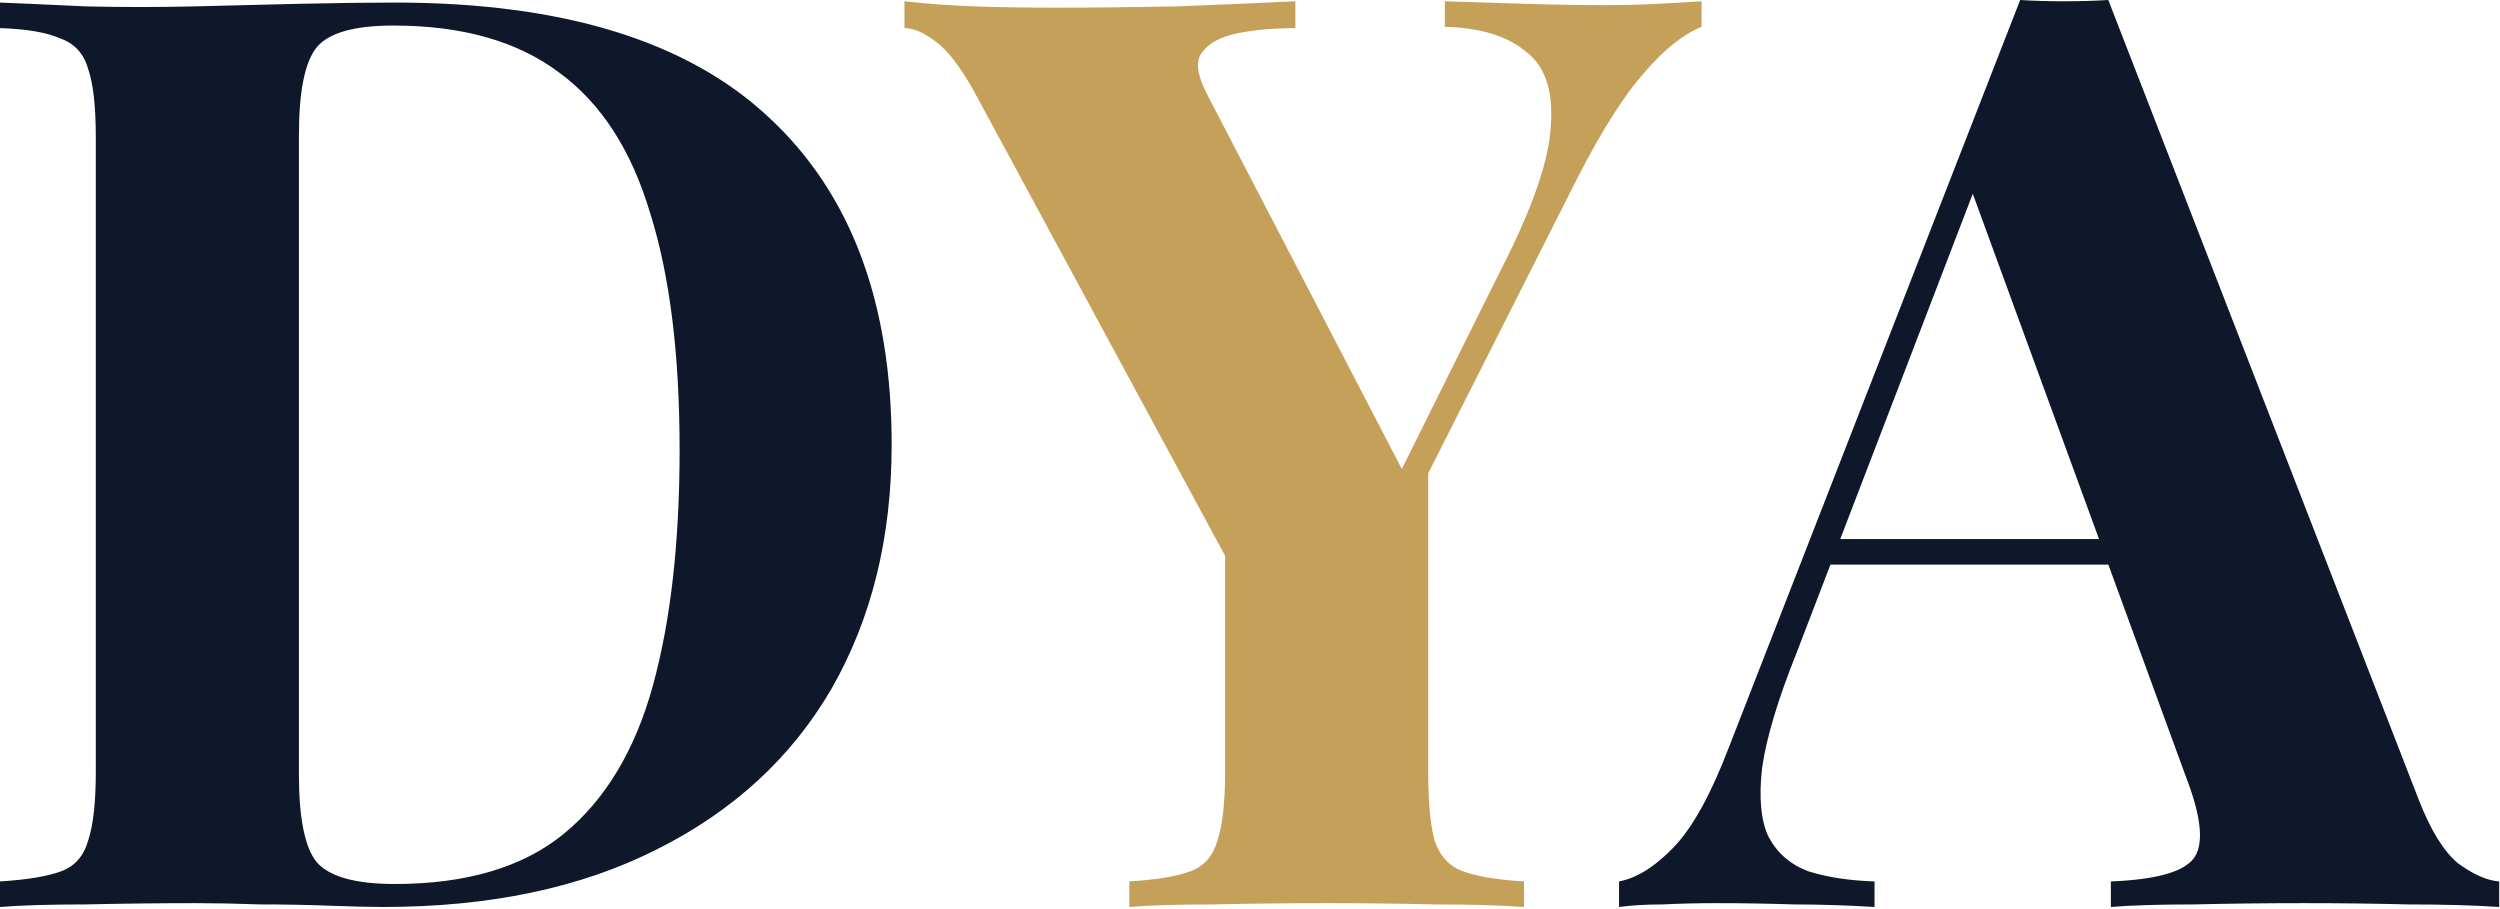
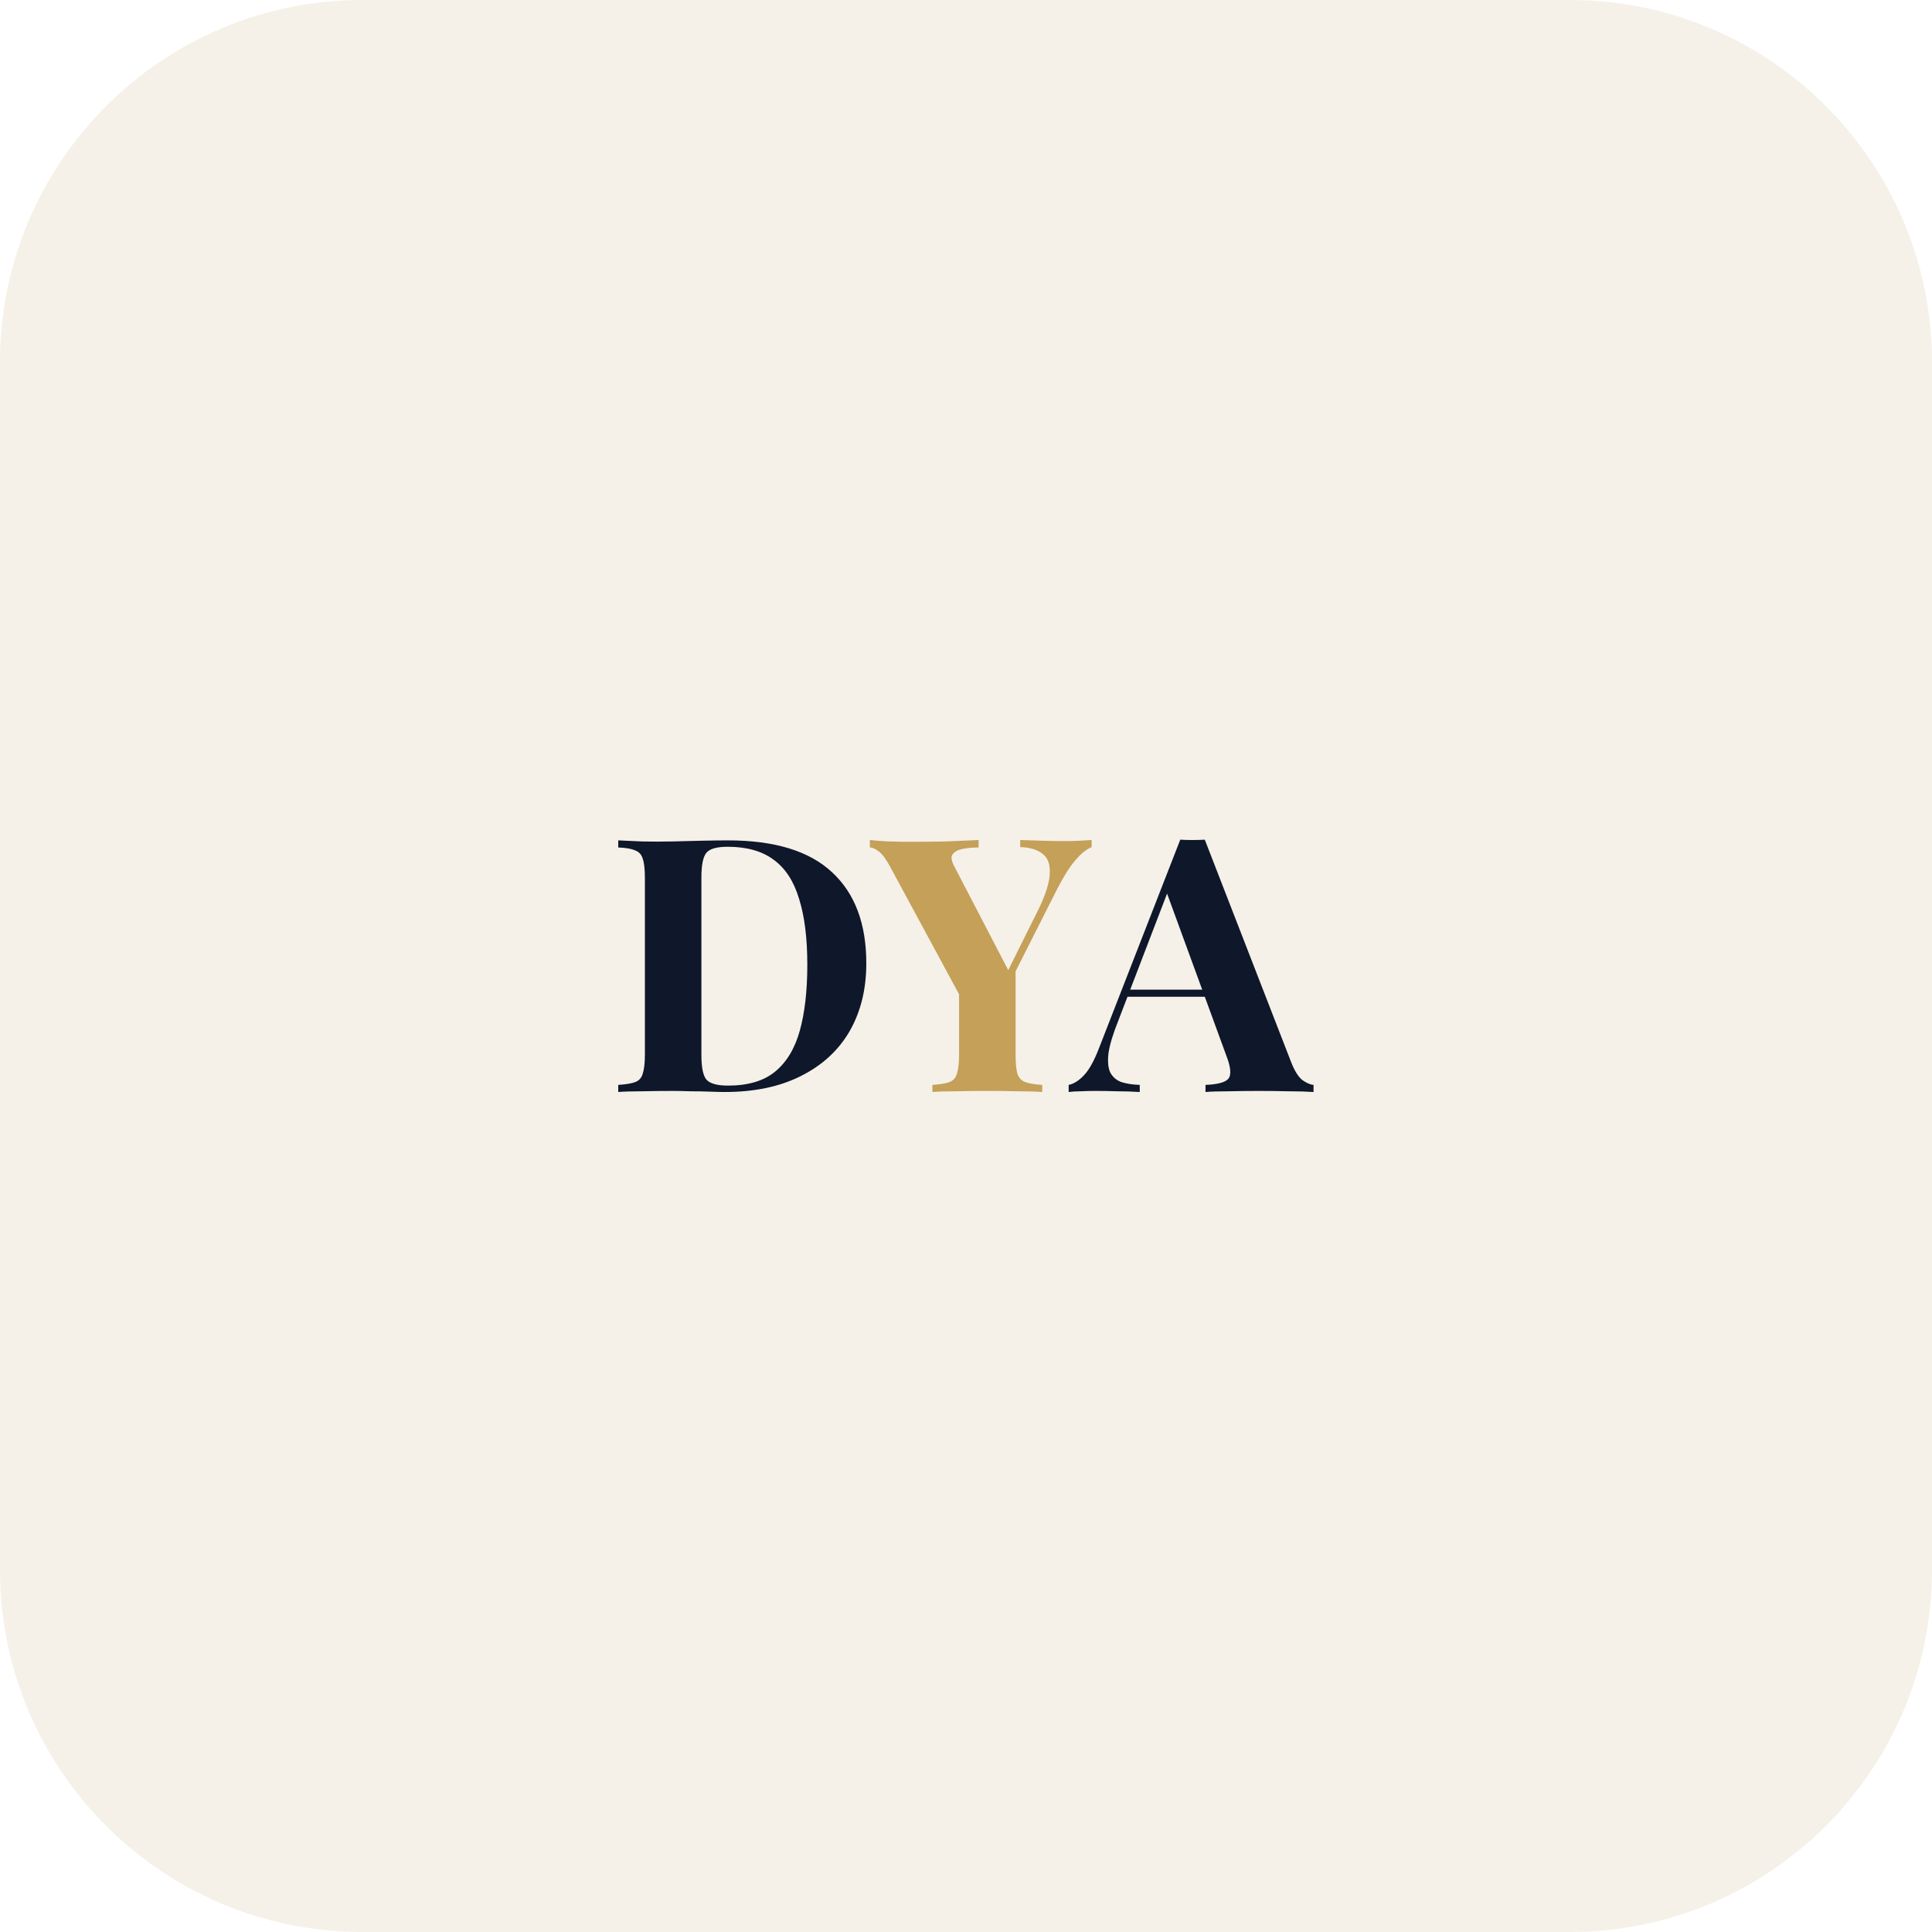
- <svg xmlns="http://www.w3.org/2000/svg" width="1002" height="364" viewBox="0 0 1002 364" fill="none">
-   <path d="M845.008 0L969.424 320.512C974.203 332.8 979.493 341.333 985.296 346.112C991.44 350.549 996.901 352.939 1001.68 353.28V363.52C991.44 362.837 979.323 362.496 965.328 362.496C951.675 362.155 937.851 361.984 923.856 361.984C908.155 361.984 893.307 362.155 879.312 362.496C865.317 362.496 854.224 362.837 846.032 363.52V353.28C863.44 352.597 874.363 349.696 878.8 344.576C883.579 339.115 882.555 327.68 875.728 310.272L788.688 72.192L797.904 58.88L720.08 261.632C712.571 280.405 707.963 295.765 706.256 307.712C704.891 319.659 705.744 328.875 708.816 335.36C712.229 341.845 717.52 346.453 724.688 349.184C732.197 351.573 741.072 352.939 751.312 353.28V363.52C740.048 362.837 729.296 362.496 719.056 362.496C708.816 362.155 698.405 361.984 687.824 361.984C680.315 361.984 673.147 362.155 666.32 362.496C659.835 362.496 654.032 362.837 648.912 363.52V353.28C656.08 351.915 663.419 347.307 670.928 339.456C678.437 331.605 685.776 318.293 692.944 299.52L809.68 0C815.141 0.341 820.944 0.512 827.088 0.512C833.573 0.512 839.547 0.341 845.008 0ZM880.848 216.064V226.304H728.272L733.392 216.064H880.848Z" fill="#0F172A" />
-   <path d="M681.996 0.512V10.752C674.487 13.824 666.807 19.968 658.956 29.184C651.105 38.059 642.401 51.712 632.844 70.144L536.076 261.632H512.012L392.204 39.936C386.06 28.331 380.428 20.651 375.308 16.896C370.529 13.141 366.263 11.264 362.508 11.264V0.512C371.724 1.536 381.111 2.219 390.668 2.56C400.567 2.901 411.319 3.072 422.924 3.072C437.943 3.072 454.156 2.901 471.564 2.56C488.972 1.877 504.844 1.195 519.18 0.512V11.264C510.647 11.264 502.967 11.947 496.14 13.312C489.313 14.677 484.535 17.237 481.804 20.992C479.073 24.405 479.756 30.037 483.852 37.888L564.748 193.536L548.876 214.016L601.612 108.032C614.241 83.456 620.897 64.171 621.58 50.176C622.604 36.181 619.191 26.283 611.34 20.48C603.831 14.336 593.079 11.093 579.084 10.752V0.512C590.689 0.853 601.612 1.195 611.852 1.536C622.092 1.877 632.503 2.048 643.084 2.048C650.593 2.048 657.591 1.877 664.076 1.536C670.903 1.195 676.876 0.853 681.996 0.512ZM572.428 180.736V309.248C572.428 321.536 573.281 330.752 574.988 336.896C577.036 343.04 580.791 347.136 586.252 349.184C591.713 351.232 599.905 352.597 610.828 353.28V363.52C601.612 362.837 589.665 362.496 574.988 362.496C560.652 362.155 546.316 361.984 531.98 361.984C515.937 361.984 500.748 362.155 486.412 362.496C472.076 362.496 460.812 362.837 452.62 363.52V353.28C463.543 352.597 471.735 351.232 477.196 349.184C482.657 347.136 486.241 343.04 487.948 336.896C489.996 330.752 491.02 321.536 491.02 309.248V204.288L535.564 236.032L572.428 180.736Z" fill="#C5A059" />
-   <path d="M158.208 1.024C225.451 1.024 275.456 16.384 308.224 47.104C340.992 77.483 357.376 121.173 357.376 178.176C357.376 215.381 349.355 247.979 333.312 275.968C317.269 303.616 293.888 325.12 263.168 340.48C232.789 355.84 196.267 363.52 153.6 363.52C148.139 363.52 140.971 363.349 132.096 363.008C123.221 362.667 114.005 362.496 104.448 362.496C94.891 362.155 86.357 361.984 78.848 361.984C63.829 361.984 48.981 362.155 34.304 362.496C19.968 362.496 8.533 362.837 0 363.52V353.28C10.923 352.597 19.115 351.232 24.576 349.184C30.037 347.136 33.621 343.04 35.328 336.896C37.376 330.752 38.4 321.536 38.4 309.248V55.296C38.4 42.667 37.376 33.451 35.328 27.648C33.621 21.504 29.867 17.408 24.064 15.36C18.603 12.971 10.581 11.605 0 11.264V1.024C8.533 1.365 19.968 1.877 34.304 2.56C48.981 2.901 63.488 2.901 77.824 2.56C90.112 2.219 103.936 1.877 119.296 1.536C134.997 1.195 147.968 1.024 158.208 1.024ZM157.696 10.24C141.995 10.24 131.755 13.141 126.976 18.944C122.197 24.747 119.808 36.523 119.808 54.272V310.272C119.808 328.021 122.197 339.797 126.976 345.6C132.096 351.403 142.507 354.304 158.208 354.304C186.88 354.304 209.408 347.648 225.792 334.336C242.517 320.683 254.464 300.885 261.632 274.944C268.8 249.003 272.384 217.429 272.384 180.224C272.384 141.995 268.459 110.421 260.608 85.504C253.099 60.245 240.981 41.472 224.256 29.184C207.531 16.555 185.344 10.24 157.696 10.24Z" fill="#0F172A" />
+ <svg xmlns="http://www.w3.org/2000/svg" width="512" height="512" viewBox="0 0 512 512">
+   <rect width="512" height="512" rx="96" fill="#F5F1E8" />
+   <g transform="translate(102.400,102.400) scale(0.6)">
+     <rect width="512" height="512" rx="0" fill="#F5F1E8" />
+     <g transform="translate(102.400,200.201) scale(0.306587)">
+       <path d="M845.008 0L969.424 320.512C974.203 332.8 979.493 341.333 985.296 346.112C991.44 350.549 996.901 352.939 1001.68 353.28V363.52C991.44 362.837 979.323 362.496 965.328 362.496C951.675 362.155 937.851 361.984 923.856 361.984C908.155 361.984 893.307 362.155 879.312 362.496C865.317 362.496 854.224 362.837 846.032 363.52V353.28C863.44 352.597 874.363 349.696 878.8 344.576C883.579 339.115 882.555 327.68 875.728 310.272L788.688 72.192L797.904 58.88L720.08 261.632C712.571 280.405 707.963 295.765 706.256 307.712C704.891 319.659 705.744 328.875 708.816 335.36C712.229 341.845 717.52 346.453 724.688 349.184C732.197 351.573 741.072 352.939 751.312 353.28V363.52C740.048 362.837 729.296 362.496 719.056 362.496C708.816 362.155 698.405 361.984 687.824 361.984C680.315 361.984 673.147 362.155 666.32 362.496C659.835 362.496 654.032 362.837 648.912 363.52V353.28C656.08 351.915 663.419 347.307 670.928 339.456C678.437 331.605 685.776 318.293 692.944 299.52L809.68 0C815.141 0.341 820.944 0.512 827.088 0.512C833.573 0.512 839.547 0.341 845.008 0ZM880.848 216.064V226.304H728.272L733.392 216.064H880.848Z" fill="#0F172A" />
+       <path d="M681.996 0.512V10.752C674.487 13.824 666.807 19.968 658.956 29.184C651.105 38.059 642.401 51.712 632.844 70.144L536.076 261.632H512.012L392.204 39.936C386.06 28.331 380.428 20.651 375.308 16.896C370.529 13.141 366.263 11.264 362.508 11.264V0.512C371.724 1.536 381.111 2.219 390.668 2.56C400.567 2.901 411.319 3.072 422.924 3.072C437.943 3.072 454.156 2.901 471.564 2.56C488.972 1.877 504.844 1.195 519.18 0.512V11.264C510.647 11.264 502.967 11.947 496.14 13.312C489.313 14.677 484.535 17.237 481.804 20.992C479.073 24.405 479.756 30.037 483.852 37.888L564.748 193.536L548.876 214.016L601.612 108.032C614.241 83.456 620.897 64.171 621.58 50.176C622.604 36.181 619.191 26.283 611.34 20.48C603.831 14.336 593.079 11.093 579.084 10.752V0.512C590.689 0.853 601.612 1.195 611.852 1.536C622.092 1.877 632.503 2.048 643.084 2.048C650.593 2.048 657.591 1.877 664.076 1.536C670.903 1.195 676.876 0.853 681.996 0.512ZM572.428 180.736V309.248C572.428 321.536 573.281 330.752 574.988 336.896C577.036 343.04 580.791 347.136 586.252 349.184C591.713 351.232 599.905 352.597 610.828 353.28V363.52C601.612 362.837 589.665 362.496 574.988 362.496C560.652 362.155 546.316 361.984 531.98 361.984C515.937 361.984 500.748 362.155 486.412 362.496C472.076 362.496 460.812 362.837 452.62 363.52V353.28C463.543 352.597 471.735 351.232 477.196 349.184C482.657 347.136 486.241 343.04 487.948 336.896C489.996 330.752 491.02 321.536 491.02 309.248V204.288L535.564 236.032L572.428 180.736Z" fill="#C5A059" />
+       <path d="M158.208 1.024C225.451 1.024 275.456 16.384 308.224 47.104C340.992 77.483 357.376 121.173 357.376 178.176C357.376 215.381 349.355 247.979 333.312 275.968C317.269 303.616 293.888 325.12 263.168 340.48C232.789 355.84 196.267 363.52 153.6 363.52C148.139 363.52 140.971 363.349 132.096 363.008C123.221 362.667 114.005 362.496 104.448 362.496C94.891 362.155 86.357 361.984 78.848 361.984C63.829 361.984 48.981 362.155 34.304 362.496C19.968 362.496 8.533 362.837 0 363.52V353.28C10.923 352.597 19.115 351.232 24.576 349.184C30.037 347.136 33.621 343.04 35.328 336.896C37.376 330.752 38.4 321.536 38.4 309.248V55.296C38.4 42.667 37.376 33.451 35.328 27.648C33.621 21.504 29.867 17.408 24.064 15.36C18.603 12.971 10.581 11.605 0 11.264V1.024C8.533 1.365 19.968 1.877 34.304 2.56C48.981 2.901 63.488 2.901 77.824 2.56C90.112 2.219 103.936 1.877 119.296 1.536C134.997 1.195 147.968 1.024 158.208 1.024ZM157.696 10.24C141.995 10.24 131.755 13.141 126.976 18.944C122.197 24.747 119.808 36.523 119.808 54.272V310.272C119.808 328.021 122.197 339.797 126.976 345.6C132.096 351.403 142.507 354.304 158.208 354.304C186.88 354.304 209.408 347.648 225.792 334.336C242.517 320.683 254.464 300.885 261.632 274.944C268.8 249.003 272.384 217.429 272.384 180.224C272.384 141.995 268.459 110.421 260.608 85.504C253.099 60.245 240.981 41.472 224.256 29.184C207.531 16.555 185.344 10.24 157.696 10.24Z" fill="#0F172A" />
+     </g>
+   </g>
</svg>
